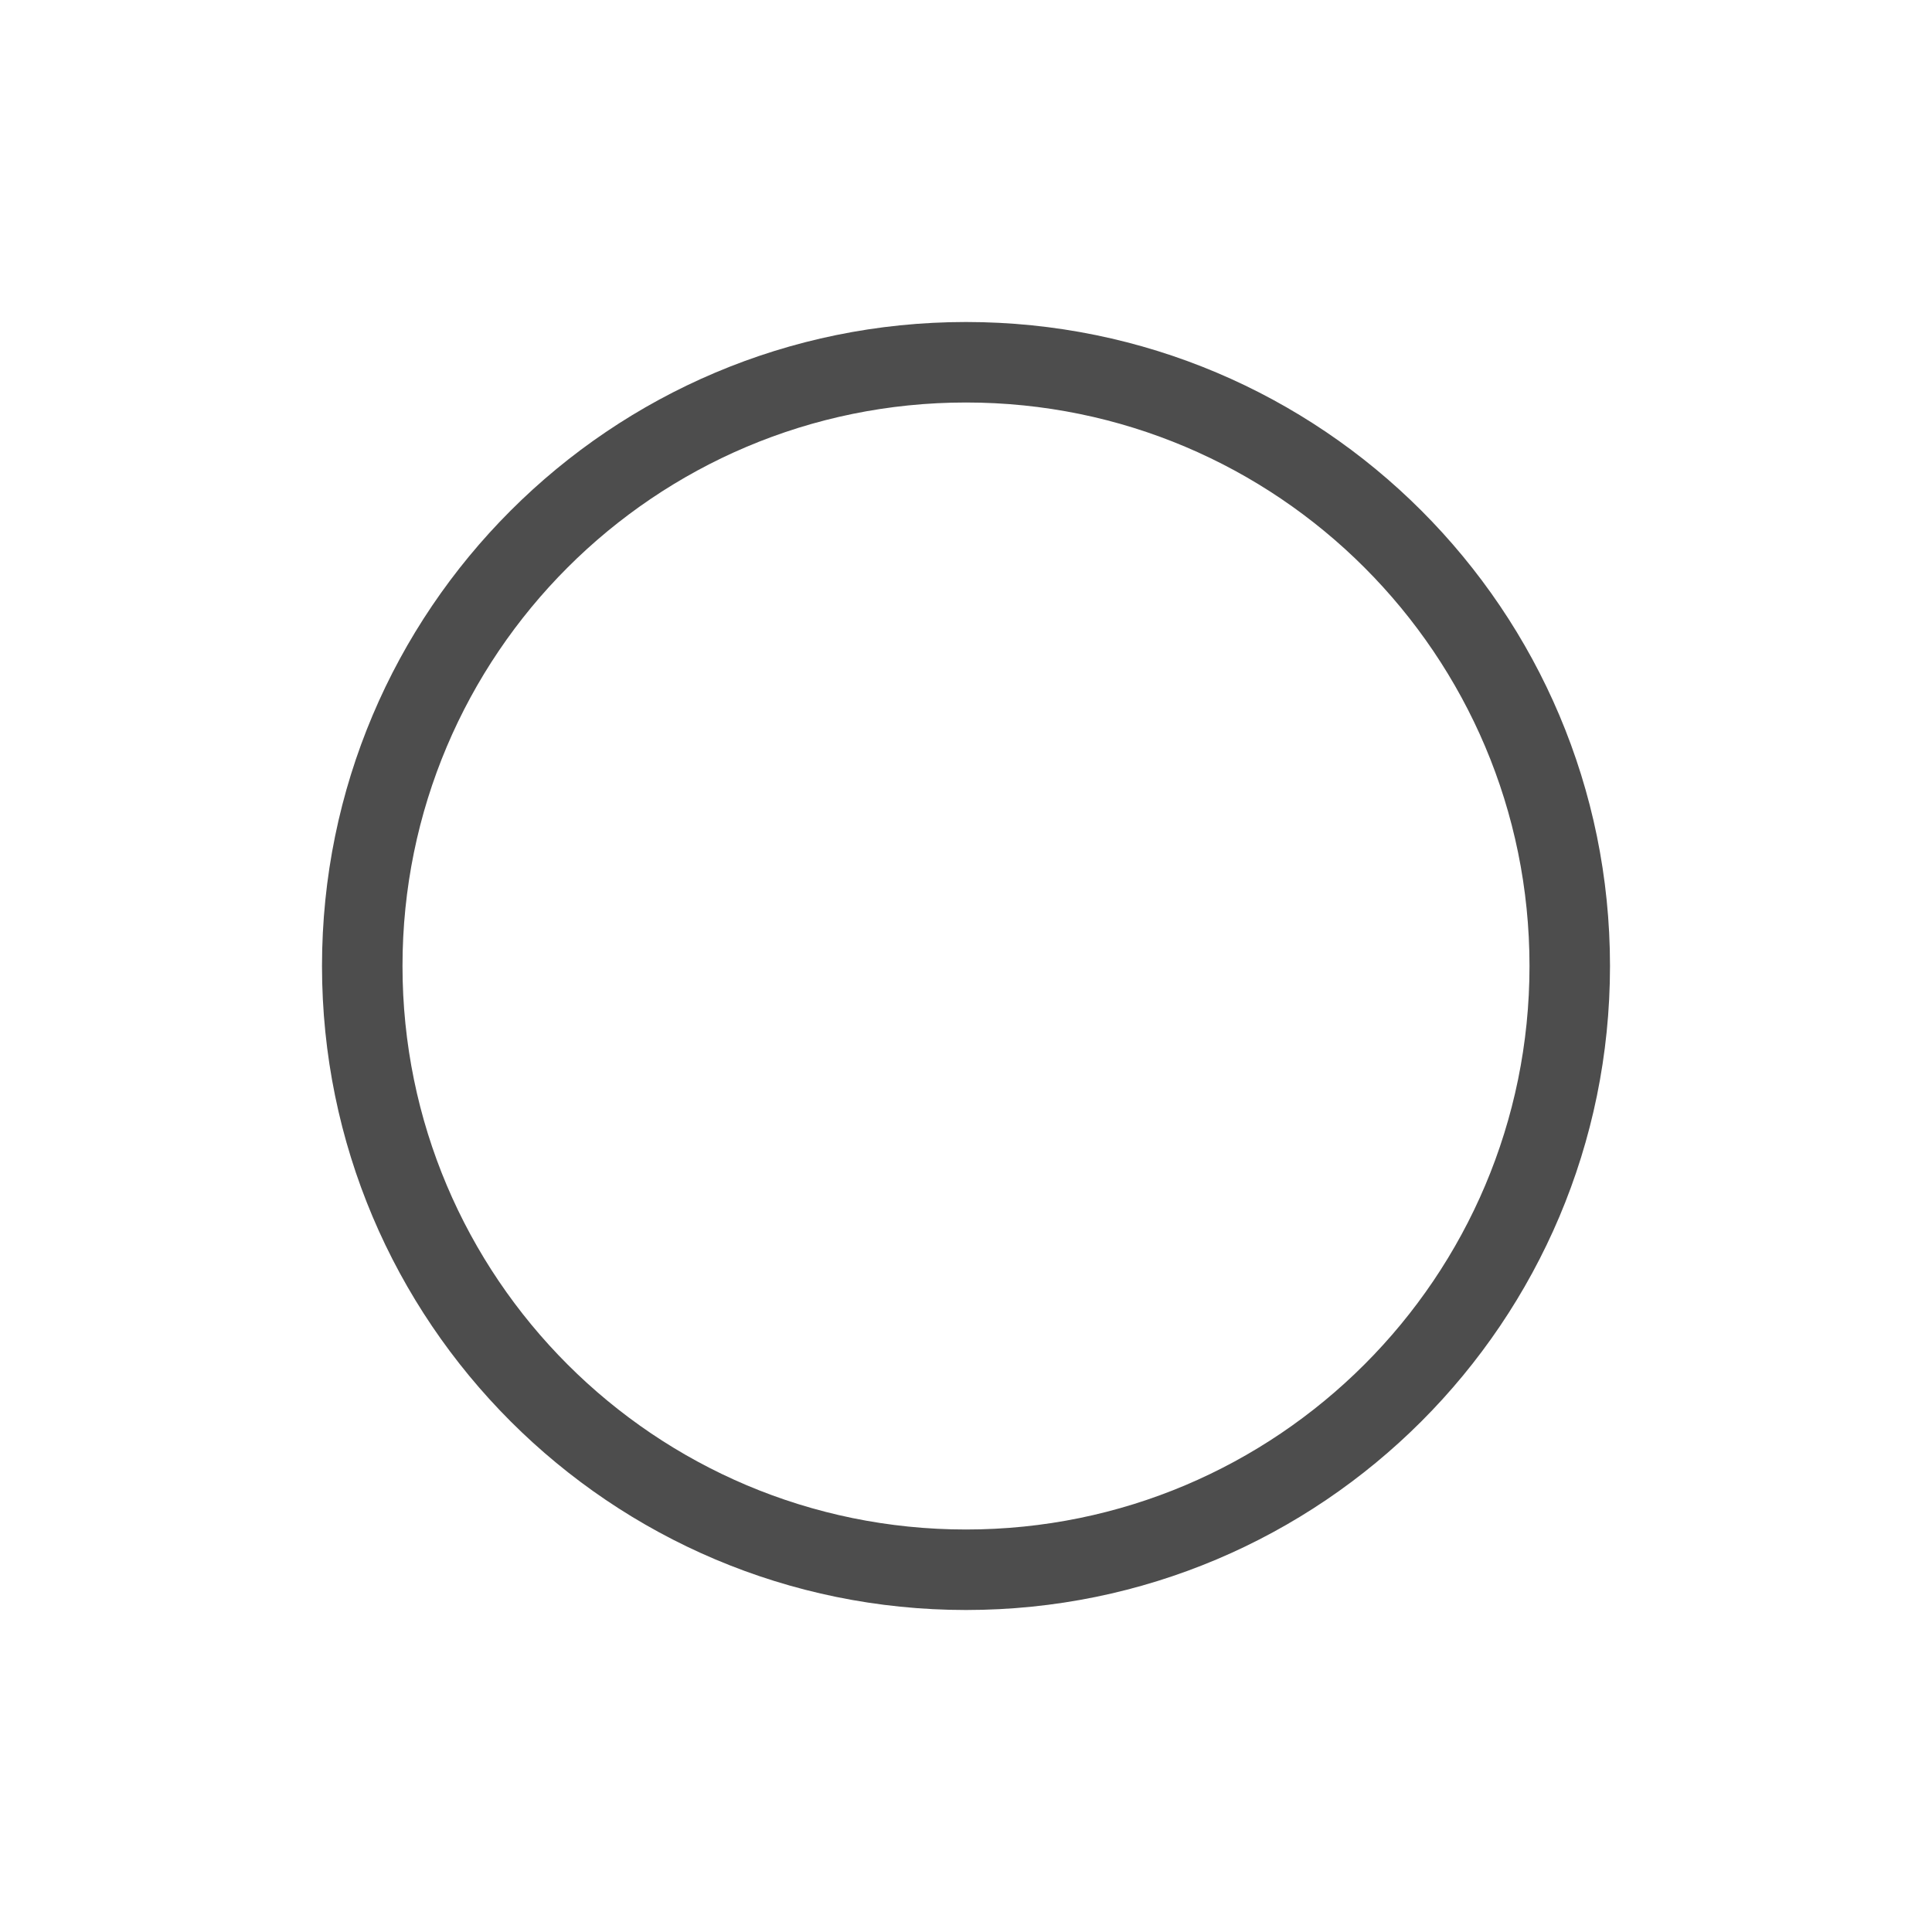
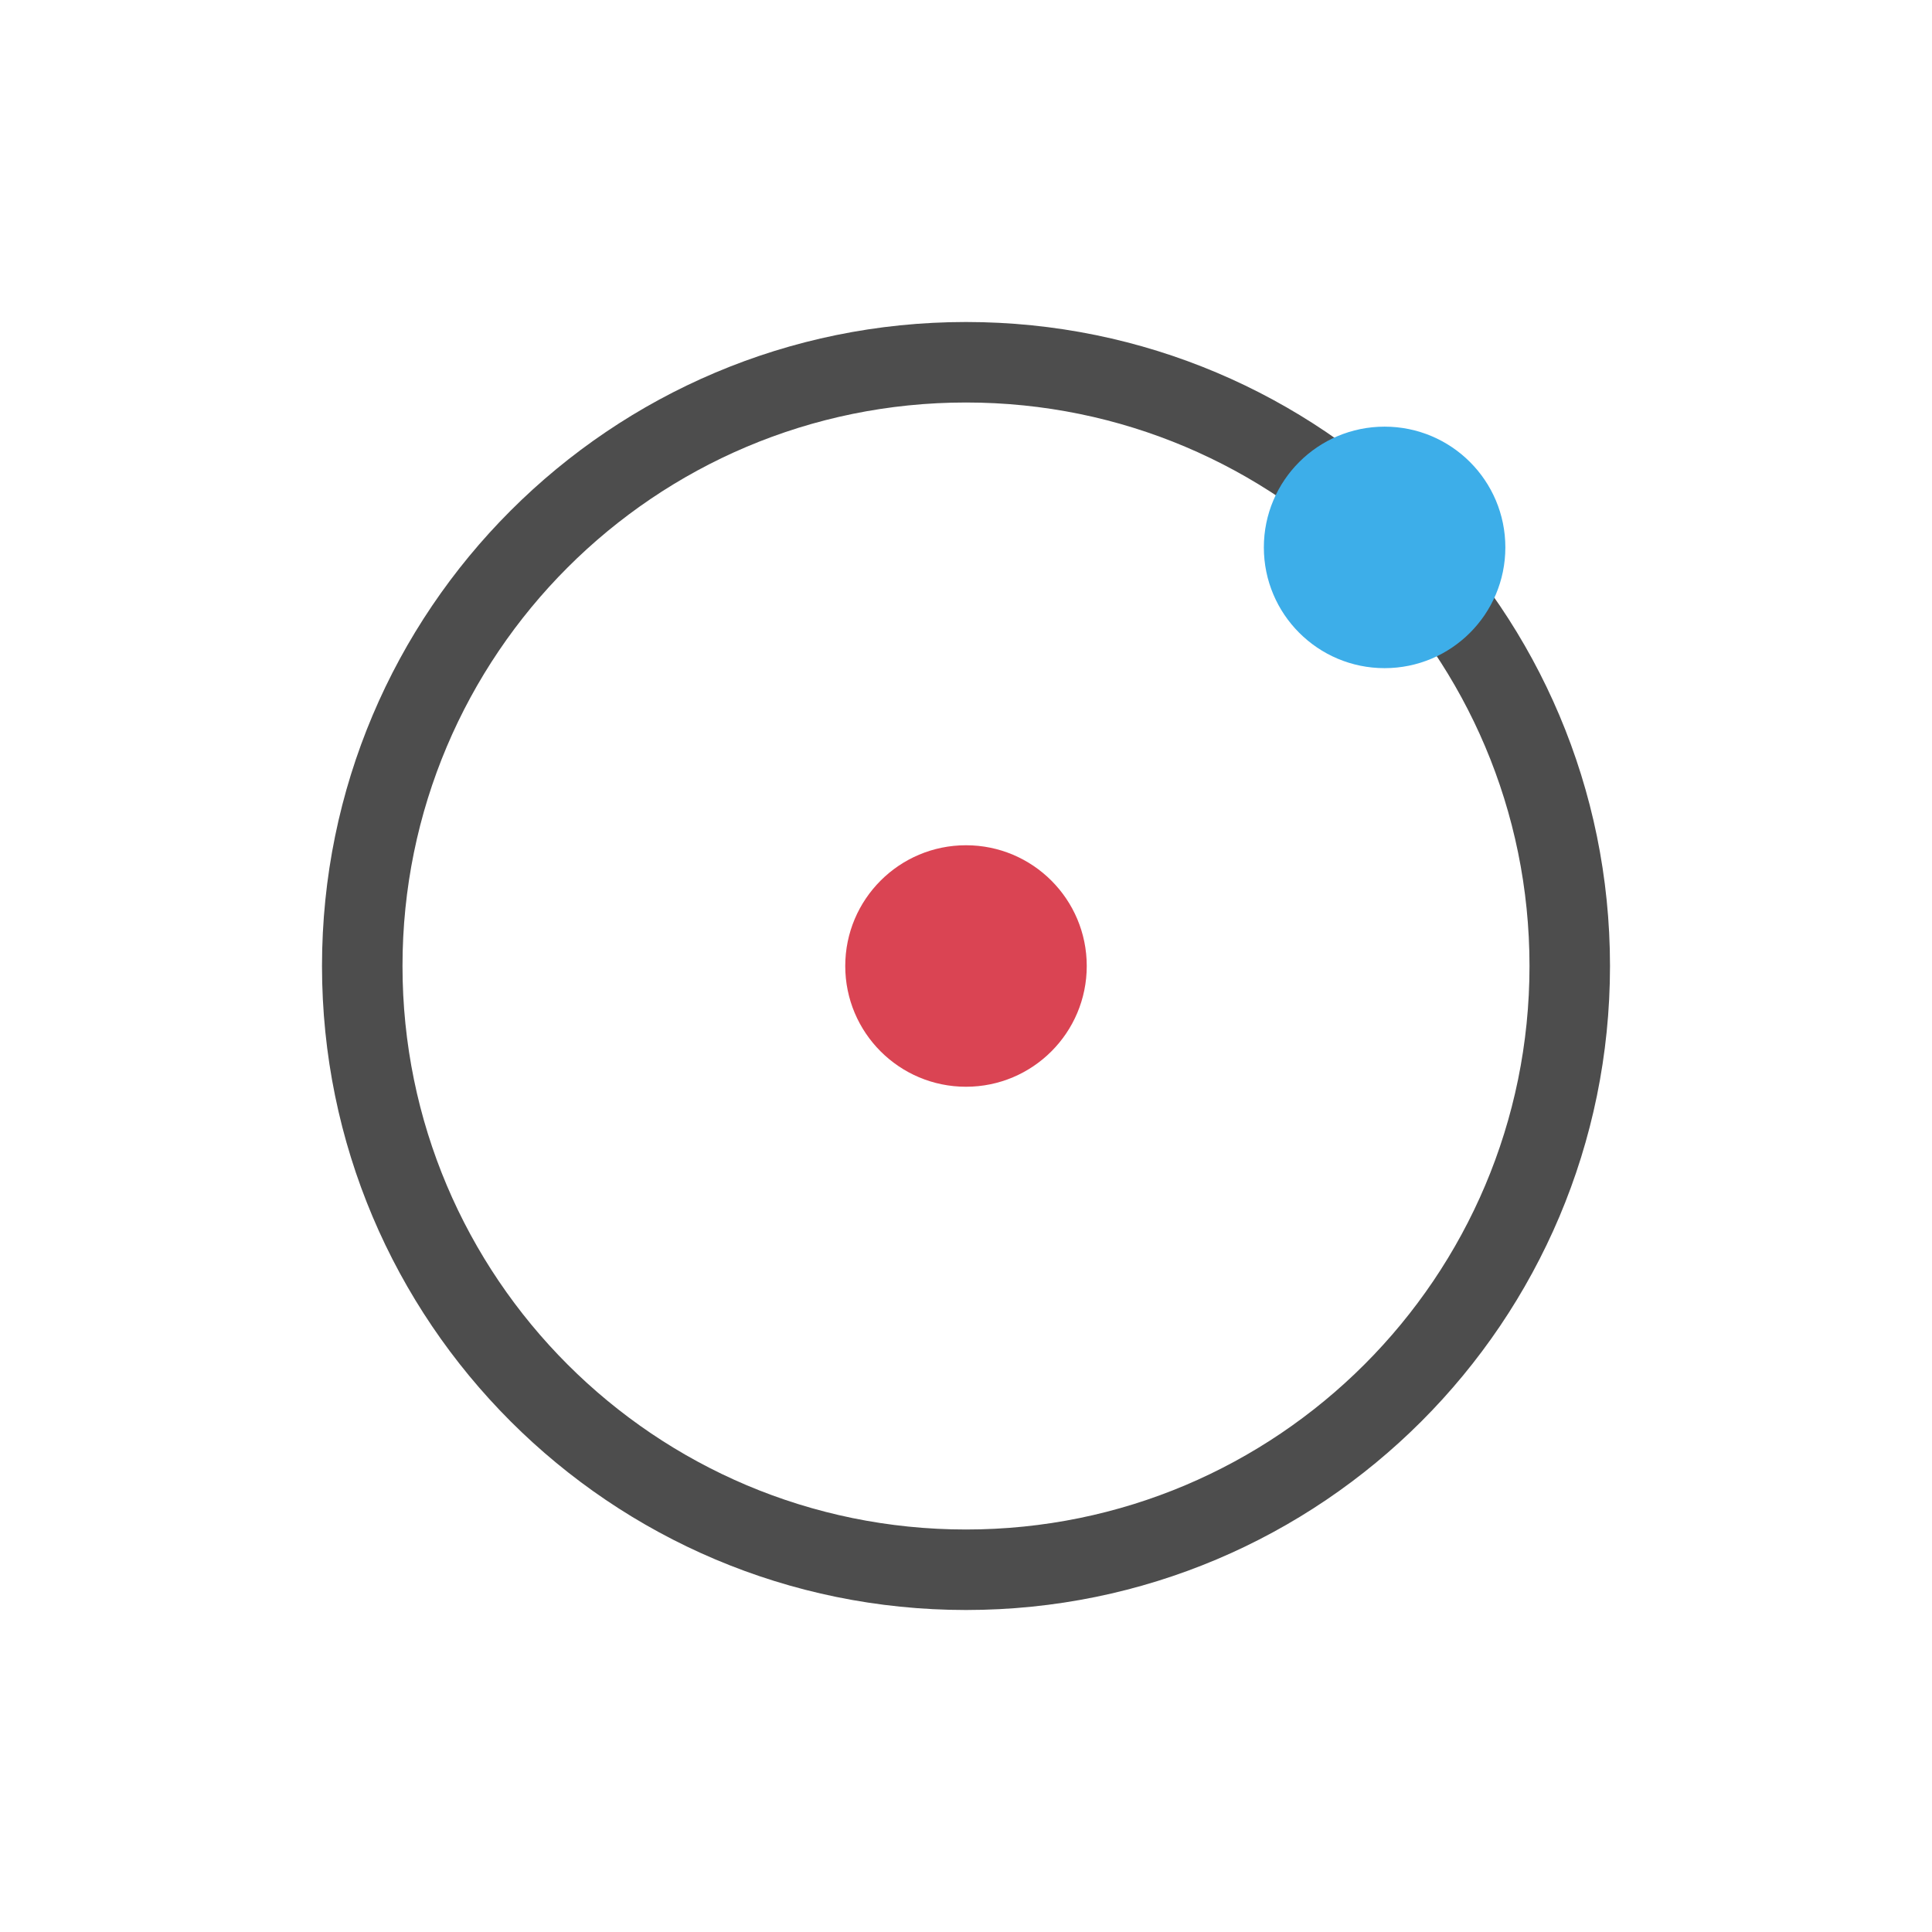
- <svg xmlns="http://www.w3.org/2000/svg" viewBox="0 0 24 24" version="1.1" id="svg6">
+ <svg xmlns="http://www.w3.org/2000/svg" id="svg6" version="1.1" viewBox="0 0 24 24">
  <defs id="defs3051">
-     <style type="text/css" id="current-color-scheme">
+     <style id="current-color-scheme" type="text/css">
      .ColorScheme-Text {
        color:#4d4d4d;
      }
      </style>
  </defs>
-   <path style="fill:#4d4d4d;fill-opacity:1;fill-rule:evenodd;stroke:none;stroke-width:1;stroke-miterlimit:4;stroke-dasharray:none;stroke-opacity:0.004" d="M 12 4 A 8 8 0 0 0 4 12 A 8 8 0 0 0 12 20 A 8 8 0 0 0 20 12 A 8 8 0 0 0 12 4 z M 12 5 A 7 7 0 0 1 19 12 A 7 7 0 0 1 12 19 A 7 7 0 0 1 5 12 A 7 7 0 0 1 12 5 z " id="path819" />
+   <path id="path819" d="M 12 4 A 8 8 0 0 0 4 12 A 8 8 0 0 0 12 20 A 8 8 0 0 0 20 12 A 8 8 0 0 0 12 4 z M 12 5 A 7 7 0 0 1 19 12 A 7 7 0 0 1 12 19 A 7 7 0 0 1 5 12 A 7 7 0 0 1 12 5 z " style="fill:#4d4d4d;fill-opacity:1;fill-rule:evenodd;stroke:none;stroke-width:1;stroke-miterlimit:4;stroke-dasharray:none;stroke-opacity:0.004" />
+   <circle r="1.5" cy="12" cx="12" id="path832" style="fill:#da4453;fill-rule:evenodd;stroke-width:1" />
+   <circle r="1.5" style="fill:#3daee9;fill-opacity:1;fill-rule:evenodd;stroke-width:1" id="path832-5" cx="17.2" cy="6.8" />
</svg>
